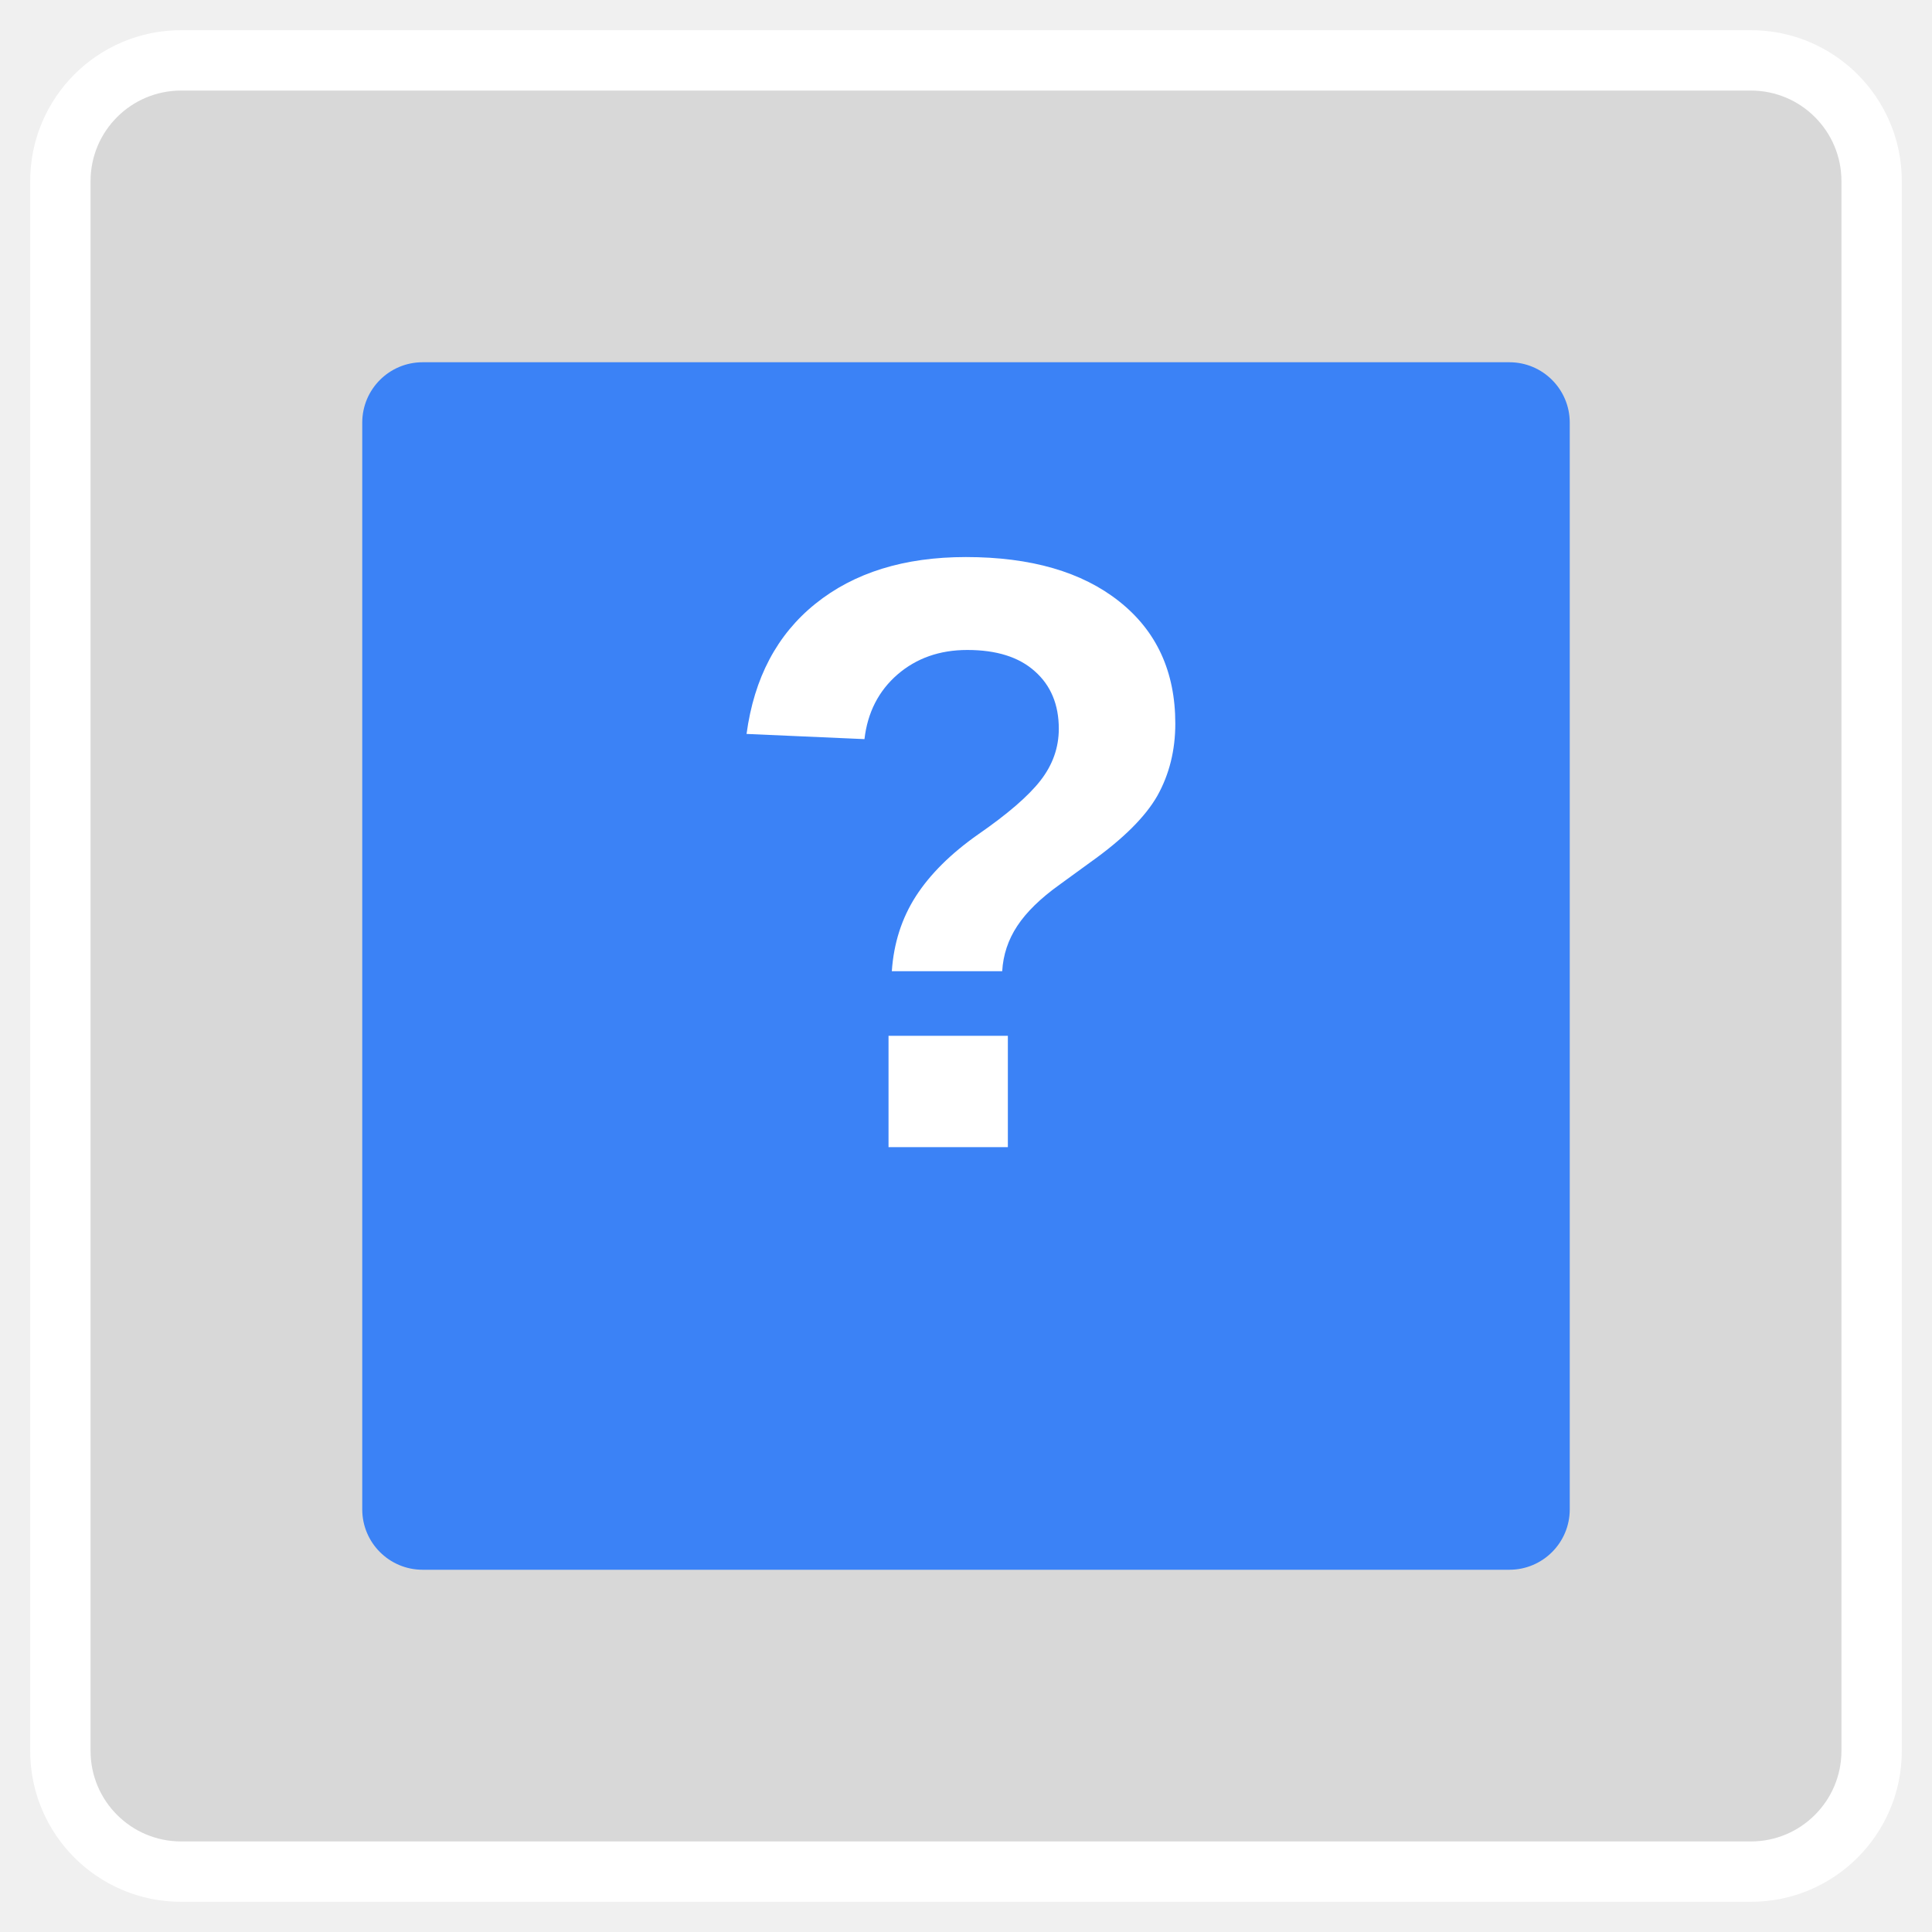
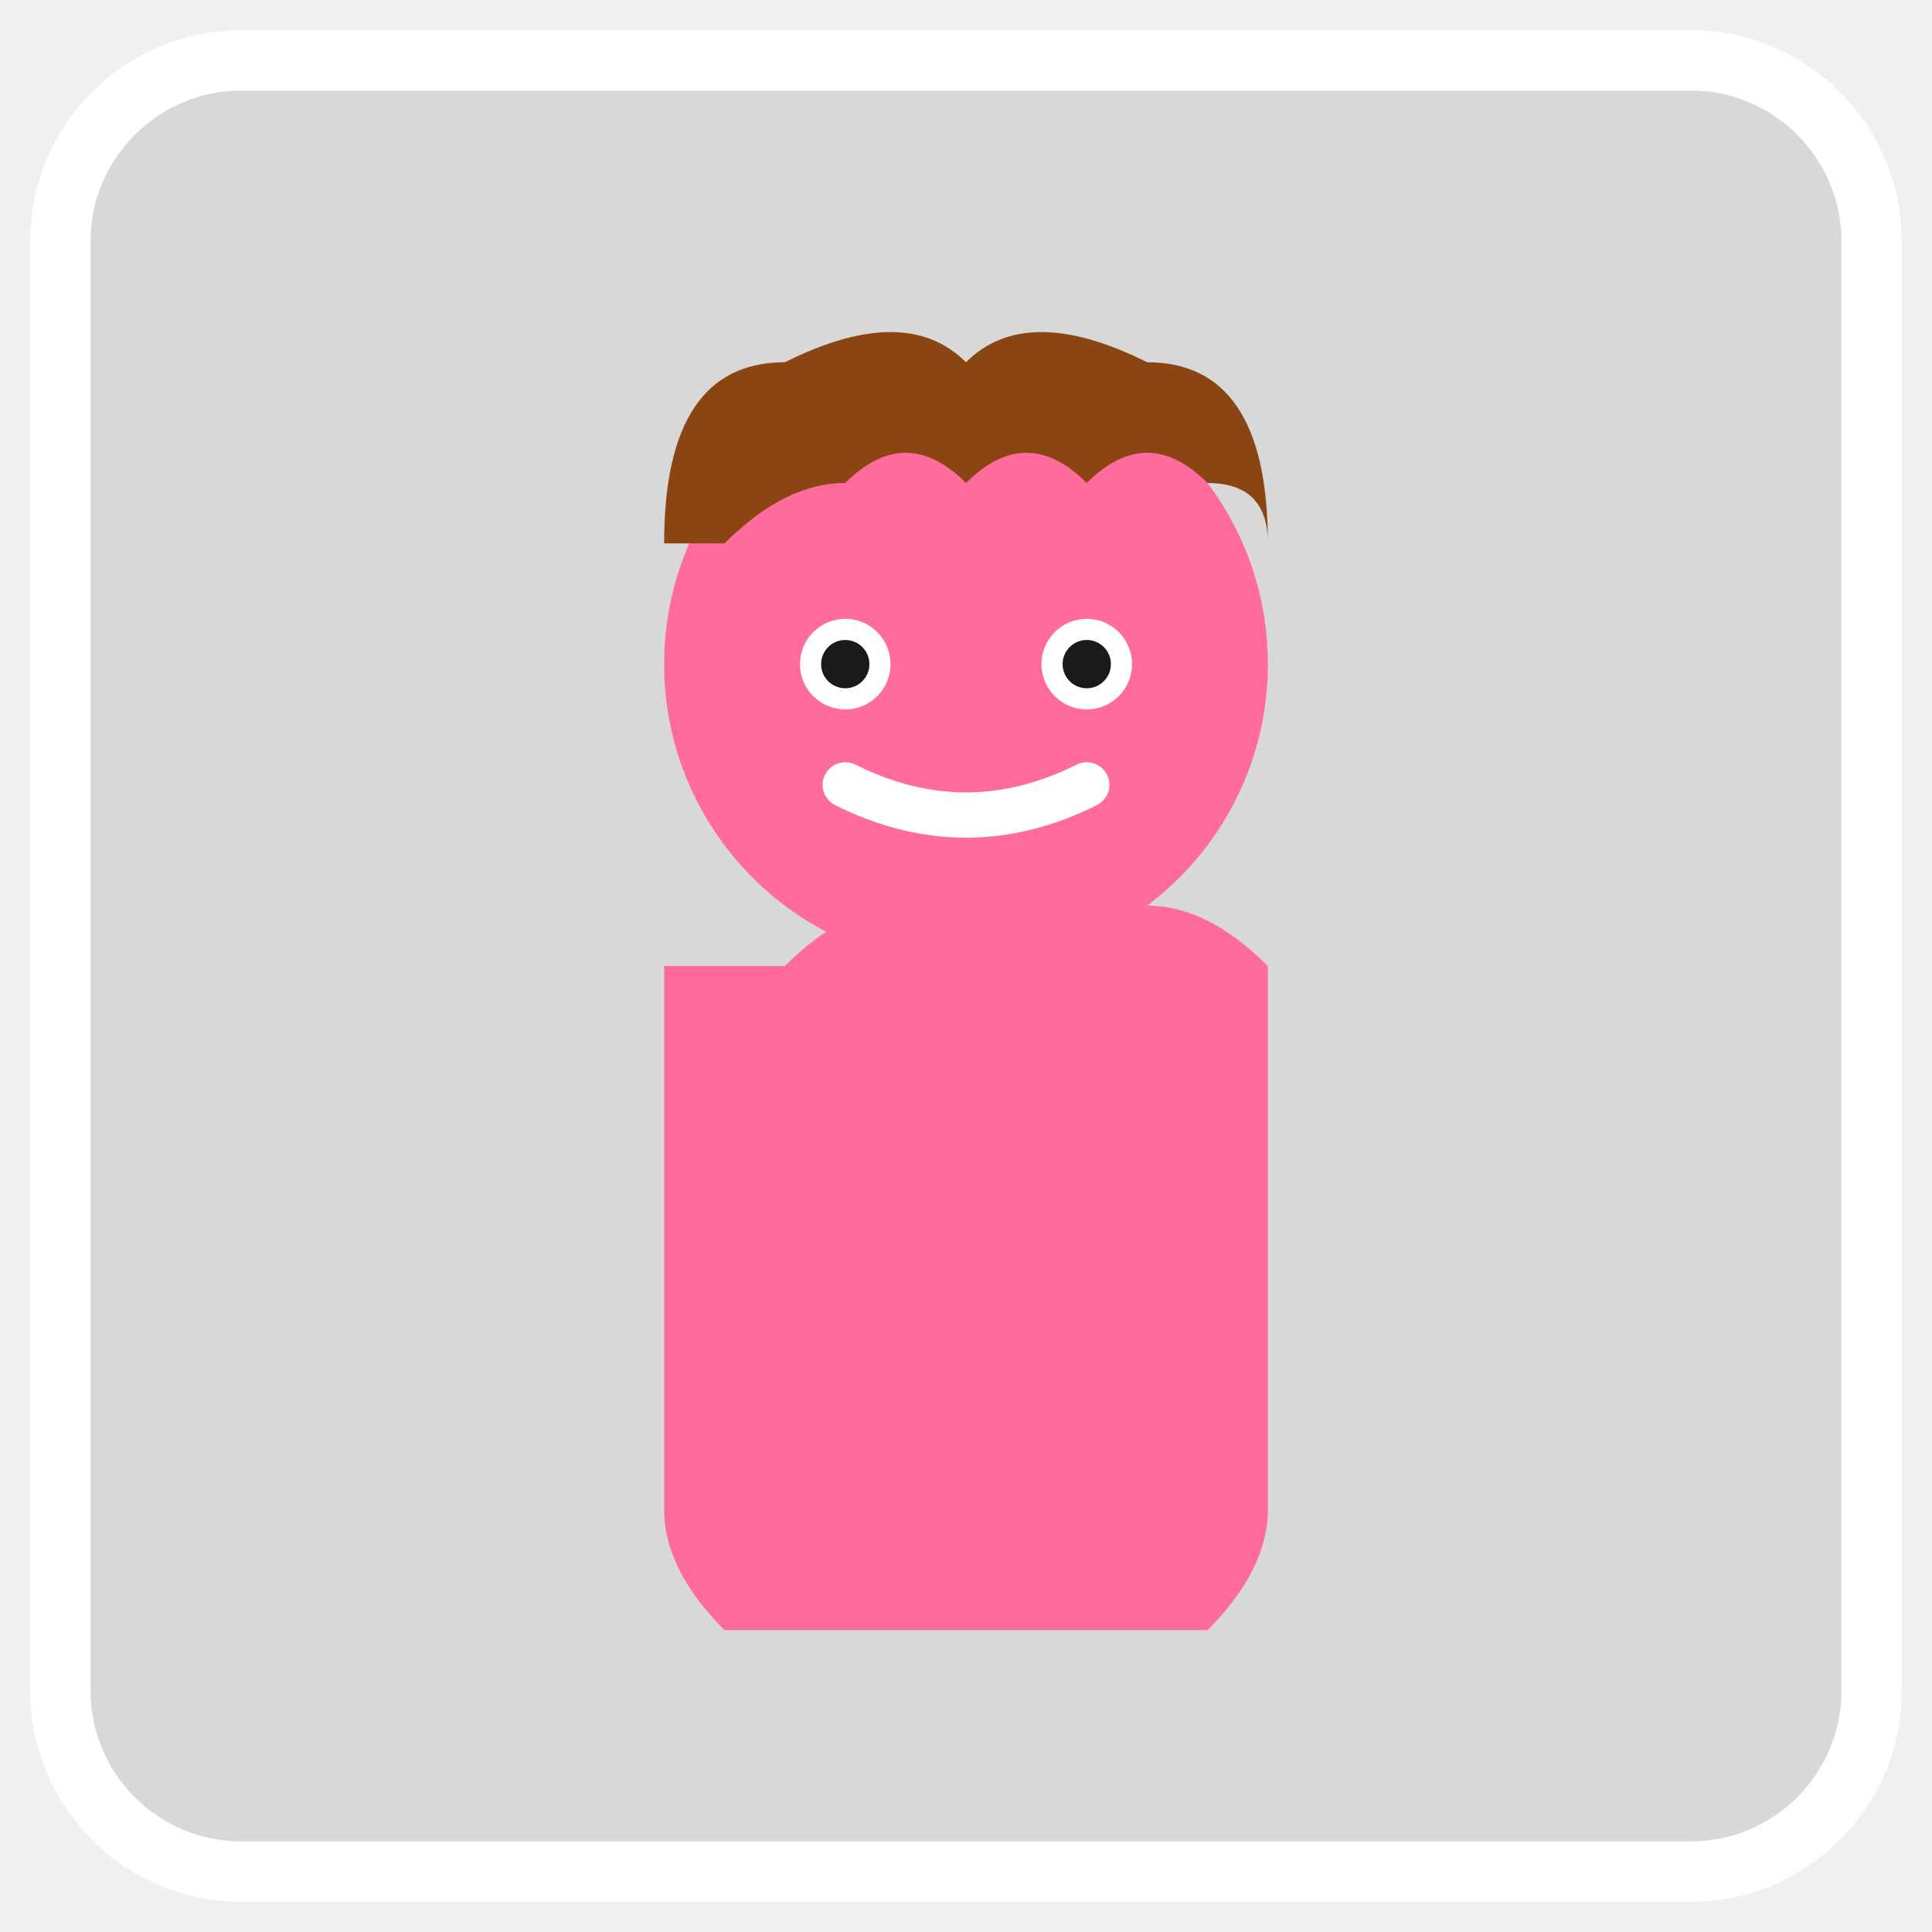
<svg xmlns="http://www.w3.org/2000/svg" width="64" height="64" viewBox="0 0 64 64" fill="none">
-   <rect x="2" y="2" width="60" height="60" rx="4" stroke="white" stroke-width="2" fill="rgba(0,0,0,0.1)" />
-   <rect x="12" y="12" width="40" height="40" rx="2" fill="#3B82F6" />
-   <text x="32" y="38" font-family="Arial, sans-serif" font-size="28" font-weight="bold" fill="white" text-anchor="middle">?</text>
+   <rect x="2" y="2" width="60" height="60" rx="6" stroke="white" stroke-width="2" fill="rgba(0,0,0,0.1)" />
+   <circle cx="32" cy="22" r="10" fill="#FF6B9D" />
+   <path d="M 22 18 Q 22 12, 26 12 Q 30 10, 32 12 Q 34 10, 38 12 Q 42 12, 42 18 Q 42 16, 40 16 Q 38 14, 36 16 Q 34 14, 32 16 Q 30 14, 28 16 Q 26 16, 24 18 Z" fill="#8B4513" />
+   <path d="M 22 32 L 22 50 Q 22 52, 24 54 L 40 54 Q 42 52, 42 50 L 42 32 Q 40 30, 38 30 Q 36 28, 34 30 Q 32 28, 30 30 Q 28 30, 26 32 Z" fill="#FF6B9D" />
+   <circle cx="28" cy="22" r="1.5" fill="white" />
+   <circle cx="36" cy="22" r="1.5" fill="white" />
+   <circle cx="28" cy="22" r="0.8" fill="#1a1a1a" />
+   <circle cx="36" cy="22" r="0.8" fill="#1a1a1a" />
+   <path d="M 28 26 Q 32 28, 36 26" stroke="white" stroke-width="1.5" fill="none" stroke-linecap="round" />
</svg>
